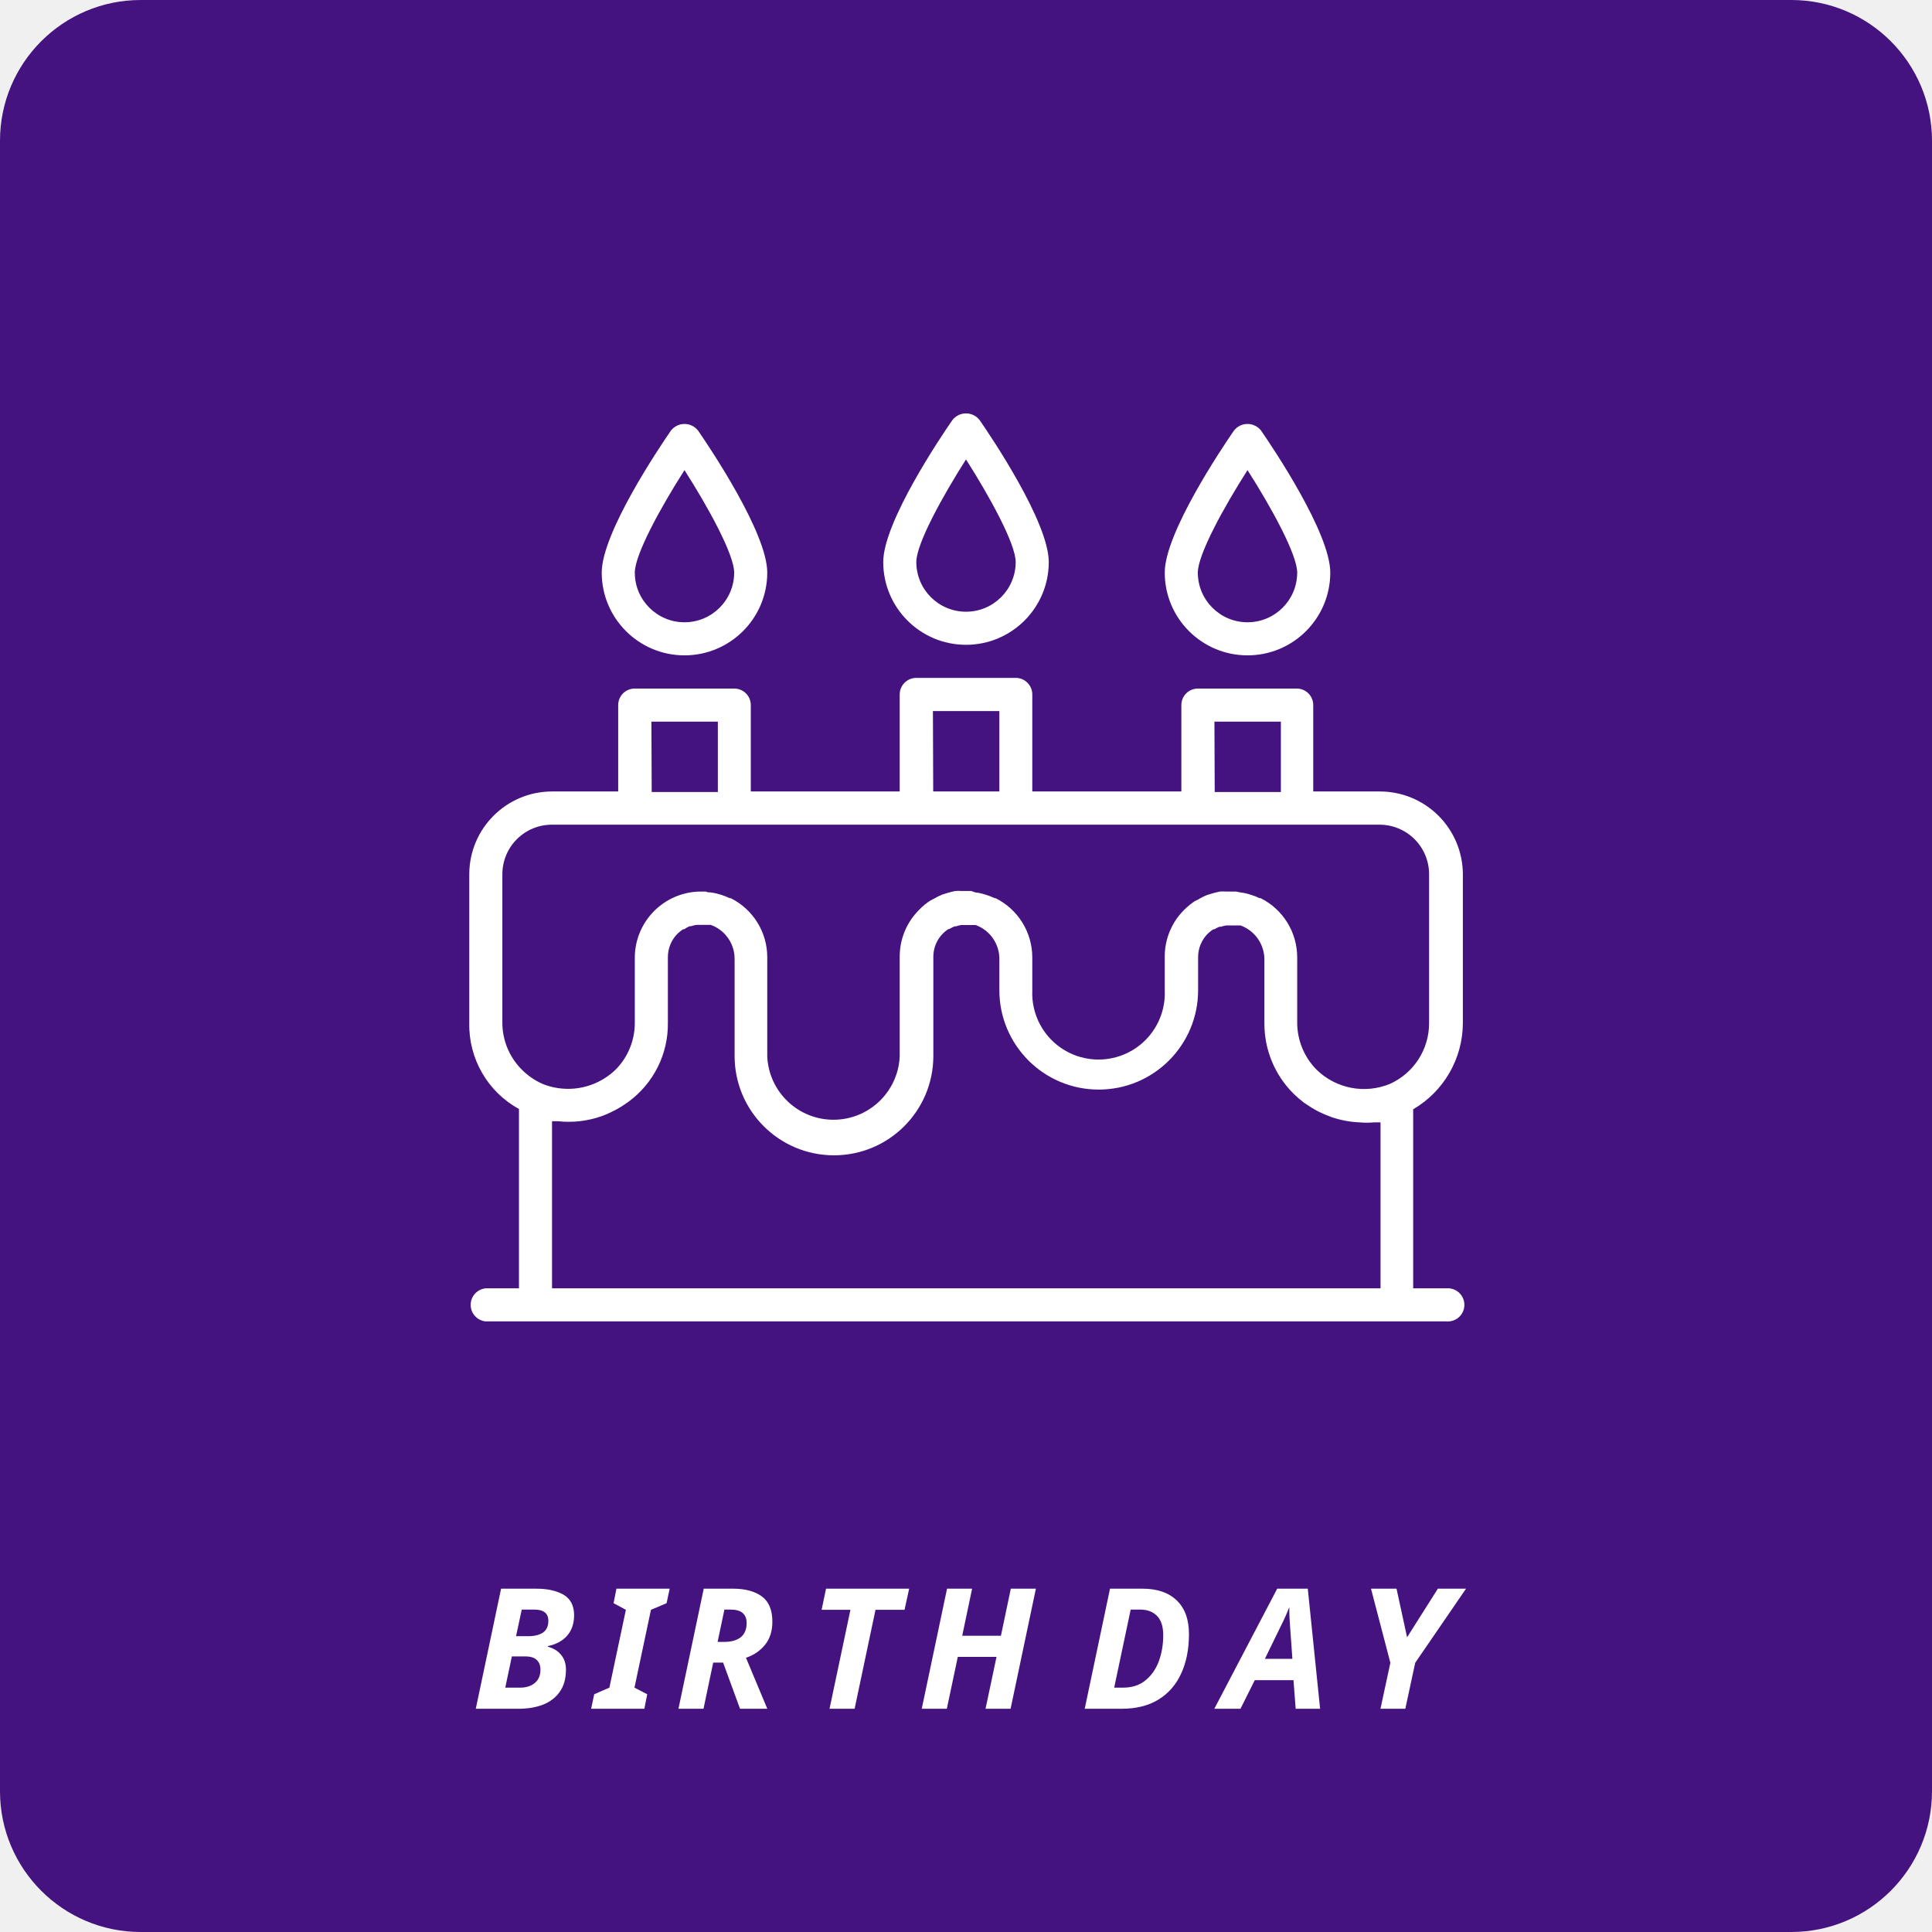
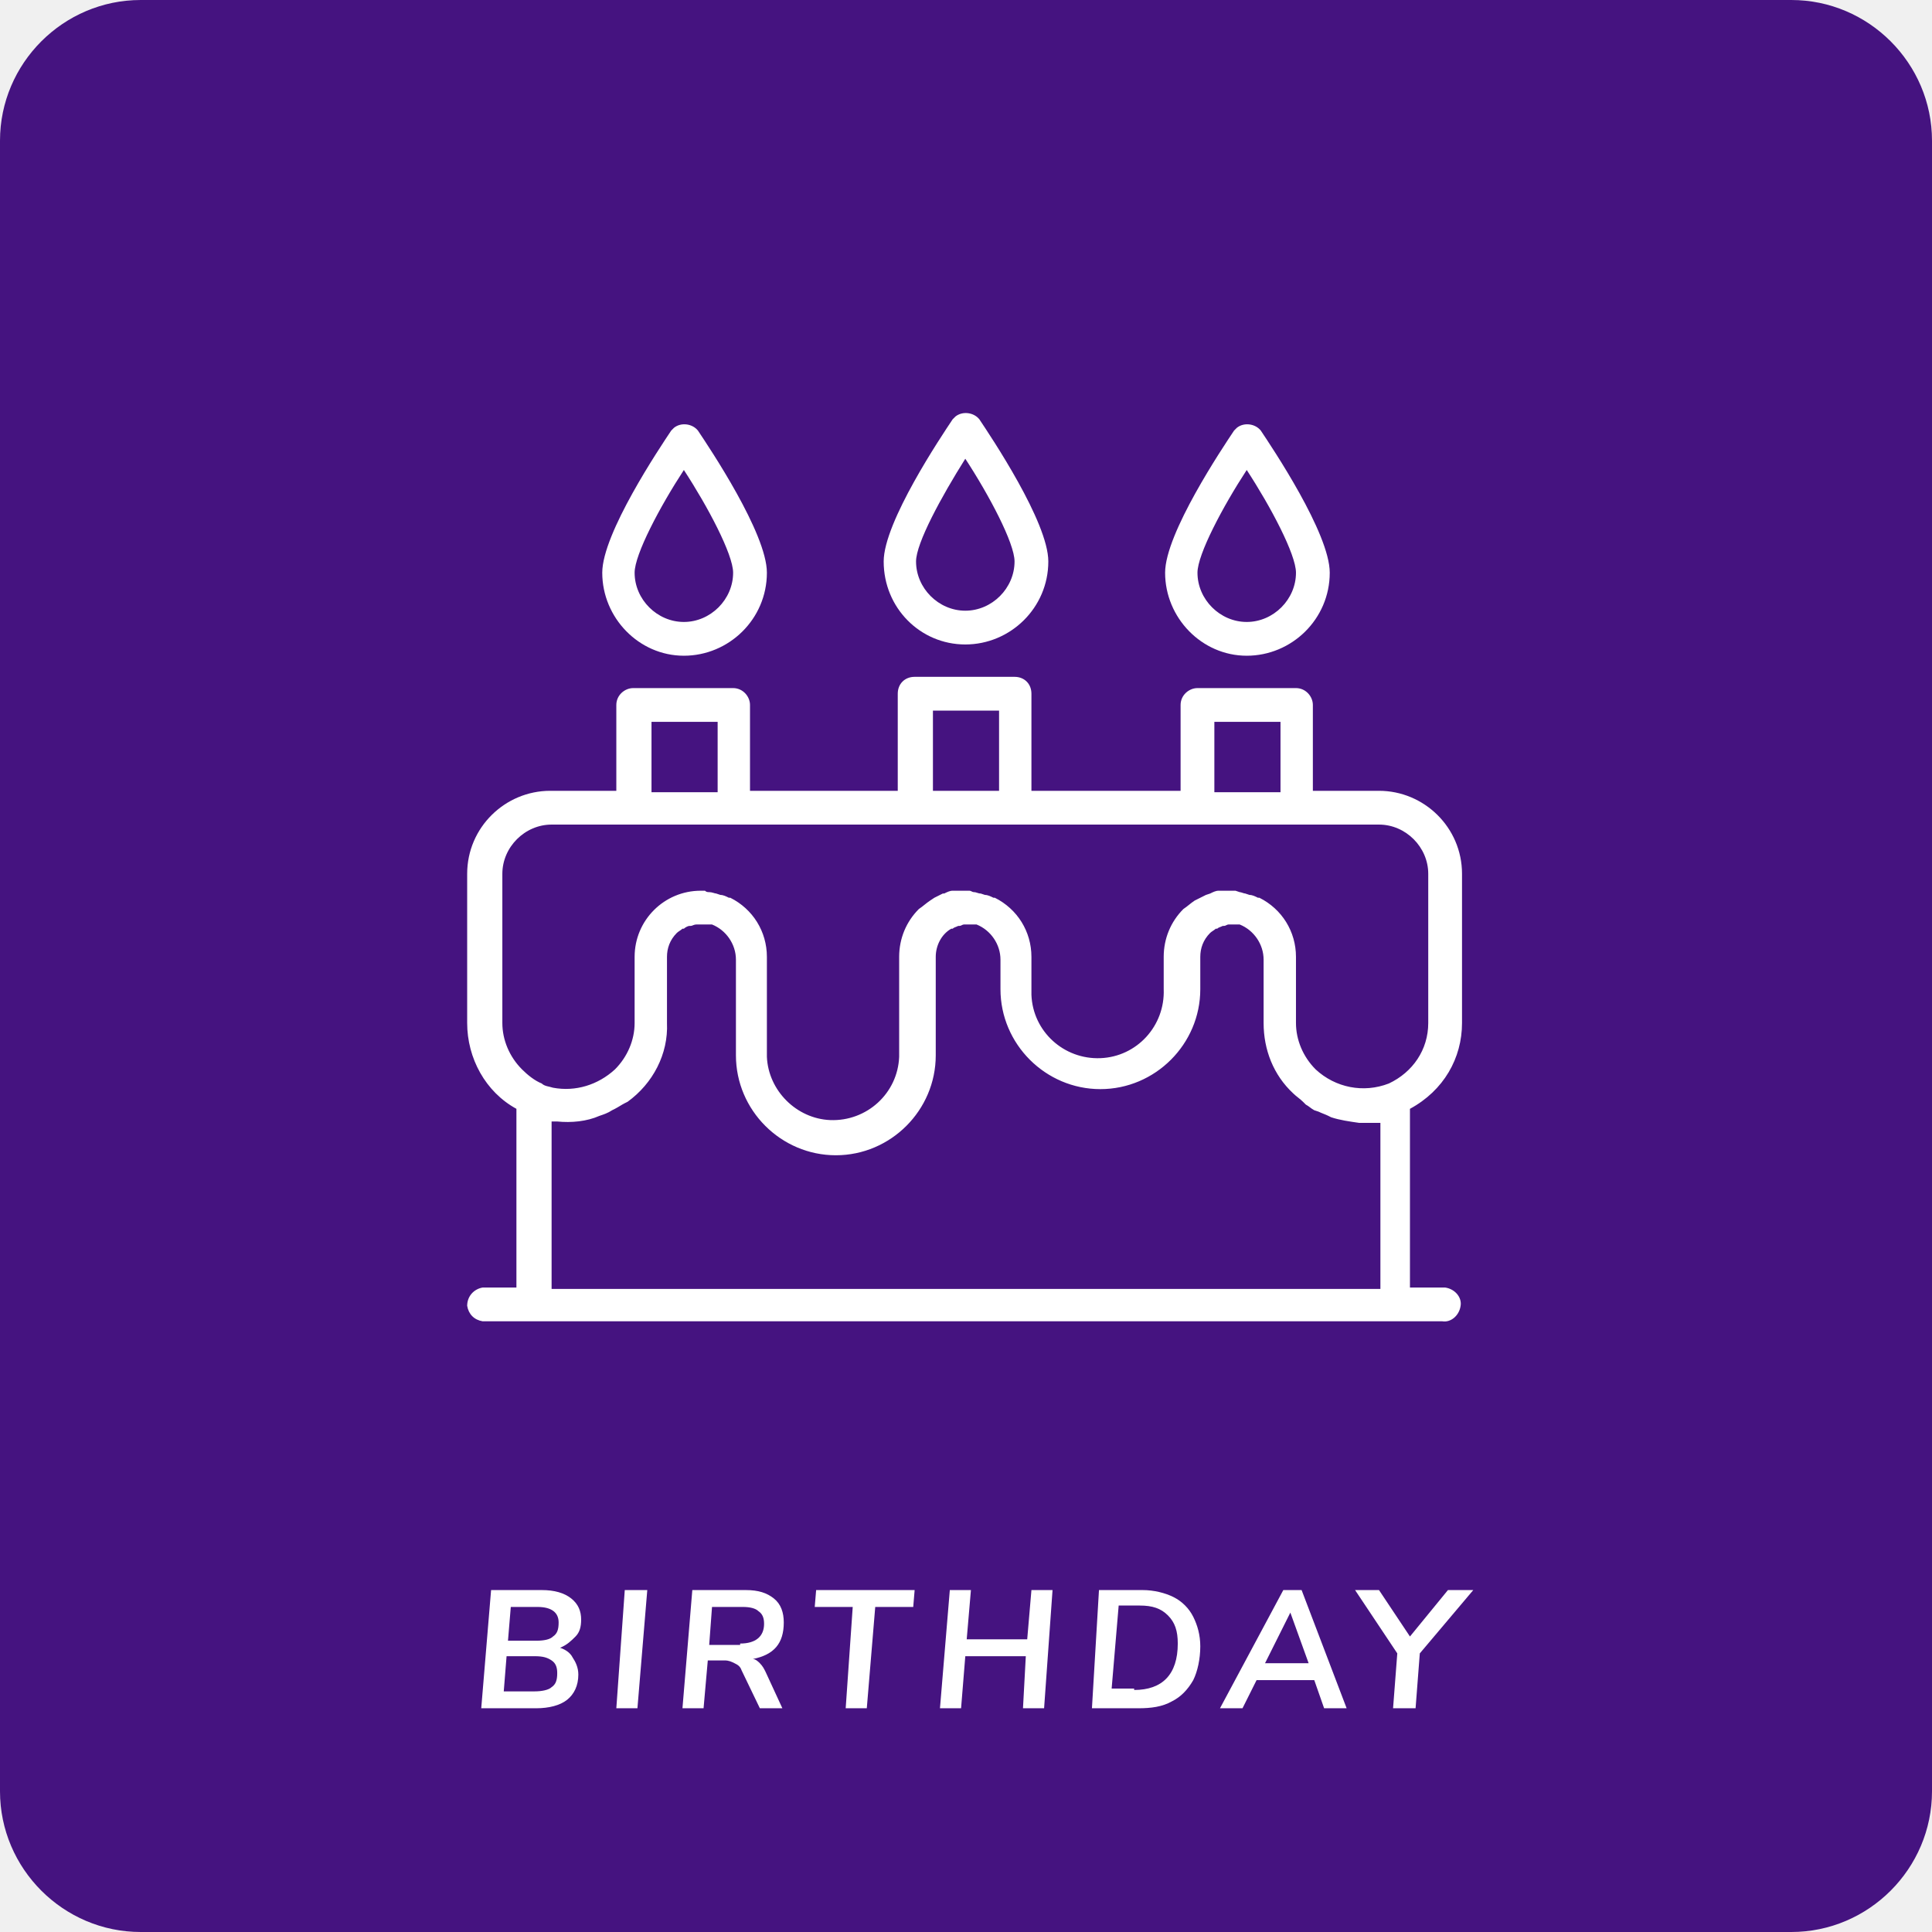
- <svg xmlns="http://www.w3.org/2000/svg" viewBox="0 0 137.26 137.26">
-   <defs>
-     <style>.cls-1{fill:#451380;}.cls-2{font-size:11.96px;font-family:NunitoSans-BoldItalic, Nunito Sans;font-weight:700;font-style:italic;letter-spacing:0.12em;}.cls-2,.cls-6{fill:#fff;}.cls-3{letter-spacing:0.1em;}.cls-4{letter-spacing:0.1em;}.cls-5{letter-spacing:0.04em;}</style>
-   </defs>
-   <g id="Layer_2" data-name="Layer 2">
-     <g id="Birthday_Icon">
-       <rect id="Box" class="cls-1" width="137.26" height="137.26" rx="10" ry="10" />
-       <g id="Text">
-         <text class="cls-2" transform="translate(33.49 121.4)">BI<tspan class="cls-3" x="14.4" y="0">R</tspan>
-           <tspan x="23.9" y="0">TH</tspan>
-           <tspan class="cls-4" x="43.26" y="0">D</tspan>
-           <tspan class="cls-5" x="53.5" y="0">A</tspan>
-           <tspan x="62.82" y="0">Y</tspan>
-         </text>
-       </g>
-       <g id="Birthday_Img">
-         <path class="cls-6" d="M103.93,72.7V62.11A5.9,5.9,0,0,0,98,56.23h-4.7V50.09a1.17,1.17,0,0,0-1.18-1.17H85.1a1.17,1.17,0,0,0-1.17,1.17v6.14H73.34V49.34a1.18,1.18,0,0,0-1.18-1.18H65.1a1.18,1.18,0,0,0-1.18,1.18v6.89H53.34V50.09a1.17,1.17,0,0,0-1.18-1.17H45.1a1.17,1.17,0,0,0-1.18,1.17v6.14h-4.7a5.89,5.89,0,0,0-5.88,5.88V72.7a6.81,6.81,0,0,0,3.53,6.09V91.53H34.51a1.18,1.18,0,0,0,0,2.35h68.24a1.18,1.18,0,1,0,0-2.35H100.4V78.81a7.12,7.12,0,0,0,3.53-6.11ZM86.28,51.27H91v5h-4.7Zm-20-.75H71v5.71h-4.7Zm-20,.75H51v5h-4.7ZM35.69,62.11a3.52,3.52,0,0,1,3.53-3.52H98a3.52,3.52,0,0,1,3.53,3.52V72.7A4.72,4.72,0,0,1,98.76,77a4.82,4.82,0,0,1-5.22-1,4.76,4.76,0,0,1-1.38-3.34V68a4.7,4.7,0,0,0-2.6-4.19l-.08,0a3.69,3.69,0,0,0-.58-.23l-.34-.1a3.54,3.54,0,0,0-.45-.08l-.31-.06h-.17l-.18,0c-.13,0-.25,0-.38,0a2.71,2.71,0,0,0-.4,0q-.3.06-.6.15l-.32.1a3.73,3.73,0,0,0-.63.32l-.23.11a5,5,0,0,0-.76.62A4.67,4.67,0,0,0,82.75,68v2.35a4.71,4.71,0,1,1-9.41,0V68a4.71,4.71,0,0,0-2.61-4.19l-.07,0a4.12,4.12,0,0,0-.58-.23l-.34-.1a3.4,3.4,0,0,0-.46-.08A2.84,2.84,0,0,0,69,63.3h-.16l-.18,0c-.13,0-.26,0-.38,0a2.71,2.71,0,0,0-.4,0,5.26,5.26,0,0,0-.6.15l-.32.1a4.6,4.6,0,0,0-.63.31l-.23.12a4.12,4.12,0,0,0-.76.62A4.68,4.68,0,0,0,63.92,68v7.06a4.71,4.71,0,0,1-9.41,0V68a4.68,4.68,0,0,0-2.6-4.19l-.07,0a4.66,4.66,0,0,0-.58-.23l-.35-.1a3.54,3.54,0,0,0-.45-.08c-.11,0-.2,0-.31-.06h-.34A4.71,4.71,0,0,0,45.1,68v4.7A4.71,4.71,0,0,1,43.73,76a4.86,4.86,0,0,1-4.39,1.25,4.71,4.71,0,0,1-.83-.26,4.84,4.84,0,0,1-1.44-1,4.71,4.71,0,0,1-1.38-3.34Zm3.53,29.42V79.66l.35,0h.09a7,7,0,0,0,3.05-.35,6.74,6.74,0,0,0,.87-.38l.18-.09a6.68,6.68,0,0,0,.67-.41l.2-.14a6.85,6.85,0,0,0,2.82-5.64V68a2.36,2.36,0,0,1,.69-1.67,3,3,0,0,1,.39-.31l.08,0A2,2,0,0,1,49,65.8l.11,0a2,2,0,0,1,.35-.09l.18,0h.29a1.46,1.46,0,0,1,.22,0l.27,0,.08,0a2.56,2.56,0,0,1,1.69,2.45v6.86a7.06,7.06,0,0,0,14.12,0V68a2.34,2.34,0,0,1,1.08-2l.06,0a2.69,2.69,0,0,1,.38-.19l.1,0a2,2,0,0,1,.35-.09l.17,0h.3l.22,0,.26,0,.09,0A2.56,2.56,0,0,1,71,68.2v2.15a7.06,7.06,0,0,0,14.12,0V68a2.36,2.36,0,0,1,.69-1.67,3,3,0,0,1,.39-.31l.08,0a2,2,0,0,1,.36-.18l.11,0a2.25,2.25,0,0,1,.35-.09l.17,0h.3a1.46,1.46,0,0,1,.22,0l.26,0,.09,0a2.58,2.58,0,0,1,1.69,2.45v4.5a7,7,0,0,0,2.07,5,7.55,7.55,0,0,0,.74.64l.23.15c.2.14.4.26.61.38l.25.13a6.66,6.66,0,0,0,.73.31l.15.06a7.07,7.07,0,0,0,2,.37h0a5.46,5.46,0,0,0,1,0h.11l.36,0V91.53Z" />
-         <path class="cls-6" d="M68.63,45.81a5.88,5.88,0,0,0,5.88-5.88c0-2.83-4.09-8.9-4.91-10.08a1.22,1.22,0,0,0-1.94,0c-.82,1.18-4.91,7.25-4.91,10.08a5.88,5.88,0,0,0,5.88,5.88Zm0-13.17c1.69,2.65,3.53,6,3.53,7.29a3.53,3.53,0,1,1-7.06,0c0-1.29,1.84-4.64,3.53-7.29Z" />
-         <path class="cls-6" d="M88.63,46.56a5.88,5.88,0,0,0,5.88-5.88c0-2.82-4.09-8.89-4.91-10.08a1.22,1.22,0,0,0-1.94,0c-.82,1.19-4.91,7.26-4.91,10.08a5.88,5.88,0,0,0,5.88,5.88Zm0-13.16c1.69,2.64,3.53,6,3.53,7.28a3.53,3.53,0,1,1-7.06,0c0-1.28,1.84-4.64,3.53-7.28Z" />
-         <path class="cls-6" d="M48.63,46.56a5.88,5.88,0,0,0,5.88-5.88c0-2.82-4.09-8.89-4.91-10.08a1.22,1.22,0,0,0-1.94,0c-.82,1.19-4.91,7.26-4.91,10.08a5.88,5.88,0,0,0,5.88,5.88Zm0-13.16c1.69,2.64,3.53,6,3.53,7.28a3.53,3.53,0,1,1-7.06,0c0-1.28,1.84-4.64,3.53-7.28Z" />
-       </g>
-     </g>
+ <svg xmlns="http://www.w3.org/2000/svg" version="1.1" id="Layer_1" x="0px" y="0px" viewBox="0 0 137.3 137.3" style="enable-background:new 0 0 137.3 137.3;" xml:space="preserve">
+   <style type="text/css">
+ 	.st0{fill:#451380;}
+ 	.st1{fill:#FFFFFF;}
+ </style>
+   <g>
+     <path class="st0" d="M10,0h117.3c5.5,0,10,4.5,10,10v117.3c0,5.5-4.5,10-10,10H10c-5.5,0-10-4.5-10-10V10C0,4.5,4.5,0,10,0z" />
+     <path class="st1" d="M40.7,117.8c0.2,0.3,0.4,0.7,0.4,1.2c0,0.8-0.3,1.4-0.8,1.8s-1.3,0.6-2.2,0.6h-3.9l0.7-8.4h3.6   c0.9,0,1.6,0.2,2.1,0.6c0.5,0.4,0.7,0.9,0.7,1.5c0,0.5-0.1,0.9-0.4,1.2s-0.6,0.6-1.1,0.8C40.1,117.2,40.5,117.4,40.7,117.8z    M39.2,119.9c0.3-0.2,0.4-0.5,0.4-1c0-0.4-0.1-0.7-0.4-0.9s-0.6-0.3-1.2-0.3H36l-0.2,2.5H38C38.5,120.2,39,120.1,39.2,119.9z    M36.3,114.2l-0.2,2.4h2c0.6,0,1-0.1,1.2-0.3c0.3-0.2,0.4-0.5,0.4-1c0-0.7-0.5-1.1-1.5-1.1H36.3z" />
+     <polygon class="st1" points="43.8,121.4 44.4,113 46,113 45.3,121.4  " />
+     <path class="st1" d="M54,118.2c0.2,0.2,0.3,0.4,0.4,0.6l1.2,2.6H54l-1.3-2.7c-0.1-0.3-0.3-0.4-0.5-0.5c-0.2-0.1-0.4-0.2-0.7-0.2   h-1.2l-0.3,3.4h-1.5l0.7-8.4H53c0.9,0,1.5,0.2,2,0.6c0.5,0.4,0.7,1,0.7,1.7c0,1.5-0.7,2.3-2.2,2.6C53.7,117.9,53.9,118.1,54,118.2z    M52.6,116.8c1.1,0,1.7-0.5,1.7-1.4c0-0.4-0.1-0.7-0.4-0.9c-0.2-0.2-0.6-0.3-1.1-0.3h-2.2l-0.2,2.7H52.6z" />
+     <polygon class="st1" points="60.1,121.4 60.6,114.2 57.9,114.2 58,113 65,113 64.9,114.2 62.2,114.2 61.6,121.4  " />
+     <polygon class="st1" points="73.3,113 74.8,113 74.2,121.4 72.7,121.4 72.9,117.7 68.6,117.7 68.3,121.4 66.8,121.4 67.5,113    69,113 68.7,116.5 73,116.5  " />
+     <path class="st1" d="M78.1,113h3.1c0.8,0,1.6,0.2,2.2,0.5c0.6,0.3,1.1,0.8,1.4,1.4c0.3,0.6,0.5,1.3,0.5,2.1c0,0.9-0.2,1.8-0.5,2.4   c-0.4,0.7-0.9,1.2-1.5,1.5c-0.7,0.4-1.5,0.5-2.4,0.5h-3.3L78.1,113z M80.6,120.1c2,0,3.1-1.1,3.1-3.3c0-0.9-0.2-1.5-0.7-2   s-1.1-0.7-2-0.7h-1.5l-0.5,5.9H80.6z" />
+     <path class="st1" d="M94.1,121.4l-0.7-2h-4.1l-1,2h-1.6l4.5-8.4h1.3l3.2,8.4H94.1z M89.9,118.2H93l-1.3-3.6L89.9,118.2z" />
+     <polygon class="st1" points="104.7,113 100.9,117.5 100.6,121.4 99,121.4 99.3,117.5 96.3,113 98,113 100.2,116.3 102.9,113  " />
+     <path class="st1" d="M103.9,72.7V62.1c0-3.3-2.7-5.9-5.9-5.9h0h-4.7v-6.1c0-0.6-0.5-1.2-1.2-1.2h0h-7c-0.6,0-1.2,0.5-1.2,1.2v6.1   H73.3v-6.9c0-0.7-0.5-1.2-1.2-1.2h-7.1c-0.7,0-1.2,0.5-1.2,1.2v6.9H53.3v-6.1c0-0.6-0.5-1.2-1.2-1.2h0h-7.1c-0.6,0-1.2,0.5-1.2,1.2   v0v6.1h-4.7c-3.2,0-5.9,2.6-5.9,5.9v10.6c0,2.5,1.3,4.9,3.5,6.1v12.7h-2.4c-0.6,0.1-1.1,0.6-1.1,1.3c0.1,0.6,0.5,1,1.1,1.1h68.2   c0.6,0.1,1.2-0.4,1.3-1.1c0.1-0.6-0.4-1.2-1.1-1.3h-0.2h-2.3V78.8C102.6,77.5,103.9,75.2,103.9,72.7z M86.3,51.3H91v5h-4.7   L86.3,51.3z M66.3,50.5H71v5.7h-4.7L66.3,50.5z M46.3,51.3H51v5h-4.7L46.3,51.3z M35.7,62.1c0-1.9,1.6-3.5,3.5-3.5h0H98   c1.9,0,3.5,1.6,3.5,3.5v0v10.6c0,1.9-1.1,3.5-2.8,4.3c-1.8,0.7-3.8,0.3-5.2-1c-0.9-0.9-1.4-2.1-1.4-3.3V68c0-1.8-1-3.4-2.6-4.2   h-0.1c-0.2-0.1-0.4-0.2-0.6-0.2l-0.3-0.1c-0.1,0-0.3-0.1-0.4-0.1l-0.3-0.1h-0.2h-0.2c-0.1,0-0.3,0-0.4,0c-0.1,0-0.3,0-0.4,0   c-0.2,0-0.4,0.1-0.6,0.2l-0.3,0.1c-0.2,0.1-0.4,0.2-0.6,0.3L84.9,64c-0.3,0.2-0.5,0.4-0.8,0.6c-0.9,0.9-1.4,2.1-1.4,3.4v2.3   c0.1,2.6-1.9,4.8-4.5,4.9c-2.6,0.1-4.8-1.9-4.9-4.5c0-0.1,0-0.3,0-0.4V68c0-1.8-1-3.4-2.6-4.2h-0.1c-0.2-0.1-0.4-0.2-0.6-0.2   l-0.3-0.1c-0.2,0-0.3-0.1-0.5-0.1c-0.1,0-0.2-0.1-0.3-0.1h-0.2h-0.2c-0.1,0-0.3,0-0.4,0c-0.1,0-0.3,0-0.4,0c-0.2,0-0.4,0.1-0.6,0.2   L67,63.5c-0.2,0.1-0.4,0.2-0.6,0.3L66.1,64c-0.3,0.2-0.5,0.4-0.8,0.6c-0.9,0.9-1.4,2.1-1.4,3.4v7.1c-0.1,2.6-2.3,4.6-4.9,4.5   c-2.4-0.1-4.4-2.1-4.5-4.5V68c0-1.8-1-3.4-2.6-4.2h-0.1c-0.2-0.1-0.4-0.2-0.6-0.2l-0.3-0.1c-0.1,0-0.3-0.1-0.5-0.1   c-0.1,0-0.2,0-0.3-0.1h-0.3c-2.6,0-4.7,2.1-4.7,4.7v4.7c0,1.2-0.5,2.4-1.4,3.3c-1.2,1.1-2.8,1.6-4.4,1.3c-0.3-0.1-0.6-0.1-0.8-0.3   c-0.5-0.2-1-0.6-1.4-1c-0.9-0.9-1.4-2.1-1.4-3.3V62.1z M39.2,91.5V79.7h0.3h0.1c1,0.1,2.1,0,3-0.4c0.3-0.1,0.6-0.2,0.9-0.4l0.2-0.1   c0.2-0.1,0.5-0.3,0.7-0.4l0.2-0.1c1.8-1.3,2.9-3.4,2.8-5.6V68c0-0.6,0.2-1.2,0.7-1.7c0.1-0.1,0.3-0.2,0.4-0.3h0.1   c0.1-0.1,0.3-0.2,0.4-0.2h0.1c0.1,0,0.2-0.1,0.4-0.1h0.2h0.3h0.2h0.3h0.1c1,0.4,1.7,1.4,1.7,2.5V75c0,3.9,3.2,7.1,7.1,7.1   s7.1-3.2,7.1-7.1v-7c0-0.8,0.4-1.6,1.1-2h0.1c0.1-0.1,0.2-0.1,0.4-0.2h0.1c0.1,0,0.2-0.1,0.3-0.1h0.2h0.3H69h0.3h0.1   c1,0.4,1.7,1.4,1.7,2.5v2.1c0,3.9,3.2,7.1,7.1,7.1c3.9,0,7.1-3.2,7.1-7.1V68c0-0.6,0.2-1.2,0.7-1.7c0.1-0.1,0.3-0.2,0.4-0.3h0.1   c0.1-0.1,0.2-0.1,0.4-0.2h0.1c0.1,0,0.2-0.1,0.3-0.1h0.2h0.3h0.2H88h0.1c1,0.4,1.7,1.4,1.7,2.5v4.5c0,1.9,0.7,3.7,2.1,5   c0.2,0.2,0.5,0.4,0.7,0.6l0.2,0.2c0.2,0.1,0.4,0.3,0.6,0.4l0.3,0.1c0.2,0.1,0.5,0.2,0.7,0.3l0.2,0.1c0.6,0.2,1.3,0.3,2,0.4   c0.3,0,0.7,0,1,0h0.1h0.4v11.8H39.2z" />
+     <path class="st1" d="M68.6,45.8c3.2,0,5.9-2.6,5.9-5.9c0-2.8-4.1-8.9-4.9-10.1c-0.4-0.5-1.2-0.6-1.7-0.2l-0.2,0.2   c-0.8,1.2-4.9,7.3-4.9,10.1C62.8,43.2,65.4,45.8,68.6,45.8z M68.6,32.6c1.7,2.6,3.5,6,3.5,7.3c0,1.9-1.6,3.5-3.5,3.5   c-1.9,0-3.5-1.6-3.5-3.5v0C65.1,38.6,66.9,35.3,68.6,32.6z" />
+     <path class="st1" d="M88.6,46.6c3.2,0,5.9-2.6,5.9-5.9c0-2.8-4.1-8.9-4.9-10.1c-0.4-0.5-1.2-0.6-1.7-0.2l-0.2,0.2   c-0.8,1.2-4.9,7.3-4.9,10.1C82.8,43.9,85.4,46.6,88.6,46.6z M88.6,33.4c1.7,2.6,3.5,6,3.5,7.3c0,1.9-1.6,3.5-3.5,3.5   s-3.5-1.6-3.5-3.5v0C85.1,39.4,86.9,36,88.6,33.4z" />
+     <path class="st1" d="M48.6,46.6c3.2,0,5.9-2.6,5.9-5.9c0-2.8-4.1-8.9-4.9-10.1c-0.4-0.5-1.2-0.6-1.7-0.2l-0.2,0.2   c-0.8,1.2-4.9,7.3-4.9,10.1C42.8,43.9,45.4,46.6,48.6,46.6z M48.6,33.4c1.7,2.6,3.5,6,3.5,7.3c0,1.9-1.6,3.5-3.5,3.5   c-1.9,0-3.5-1.6-3.5-3.5C45.1,39.4,46.9,36,48.6,33.4z" />
  </g>
</svg>
